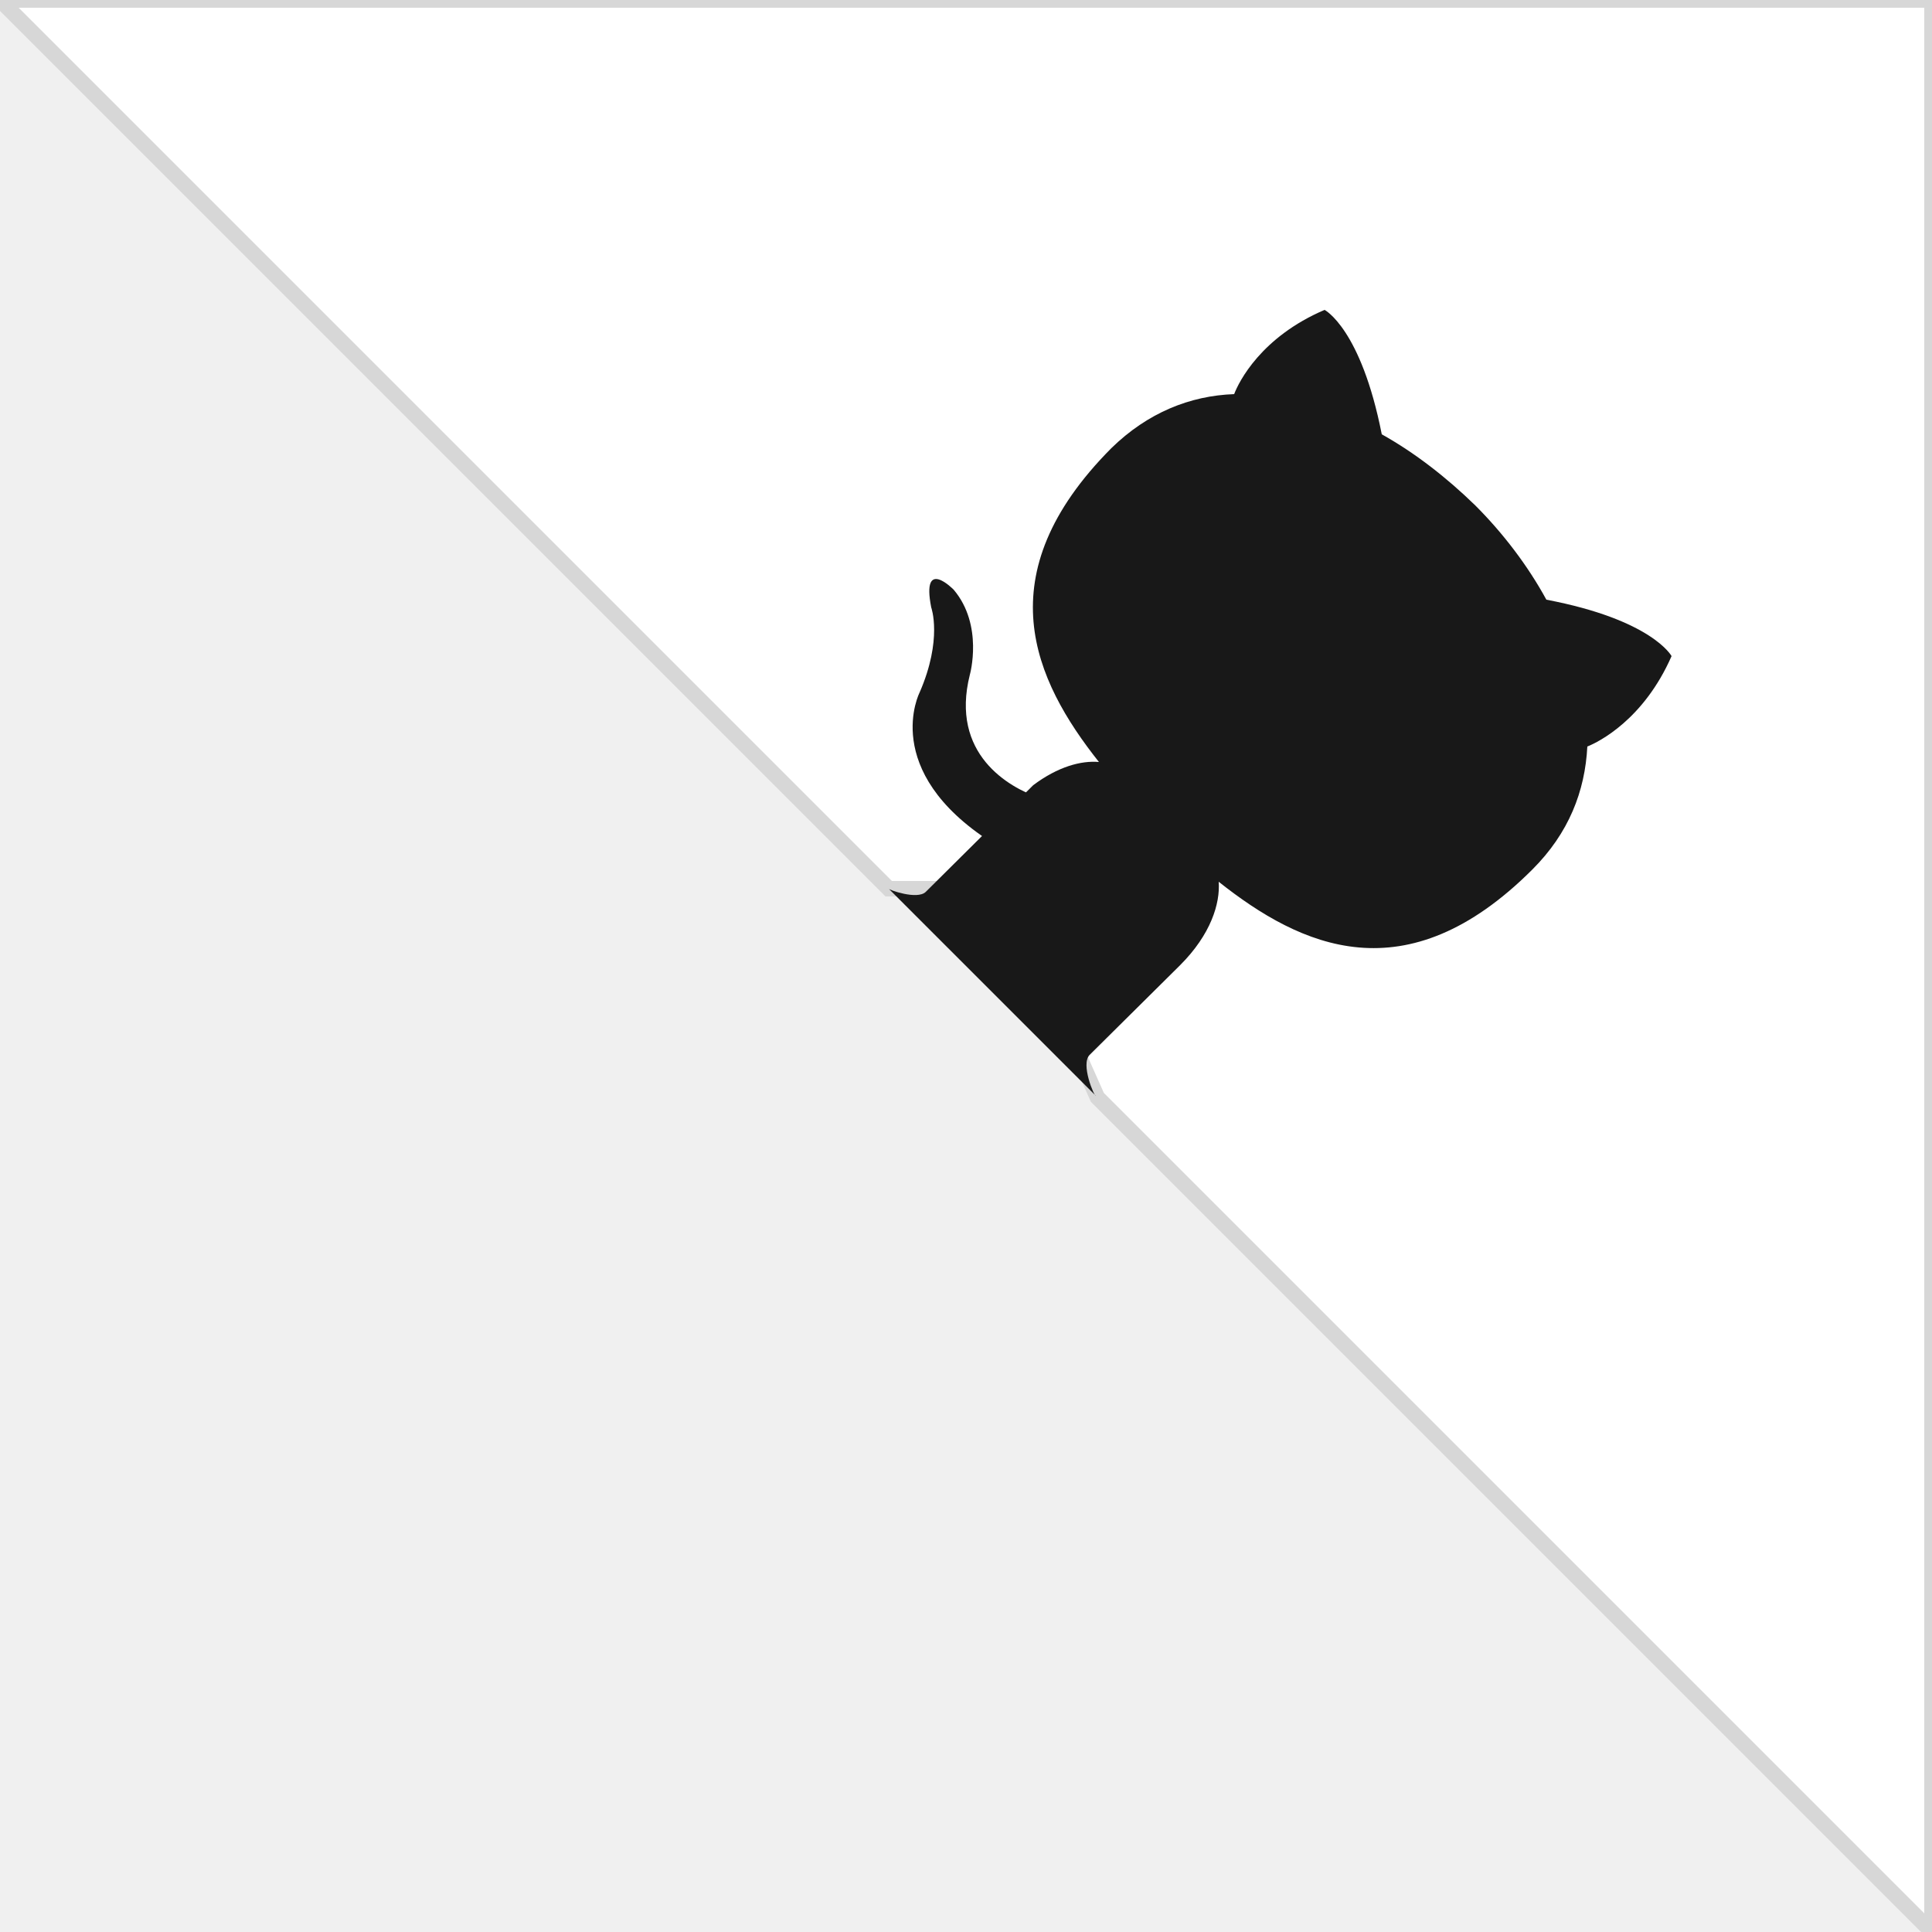
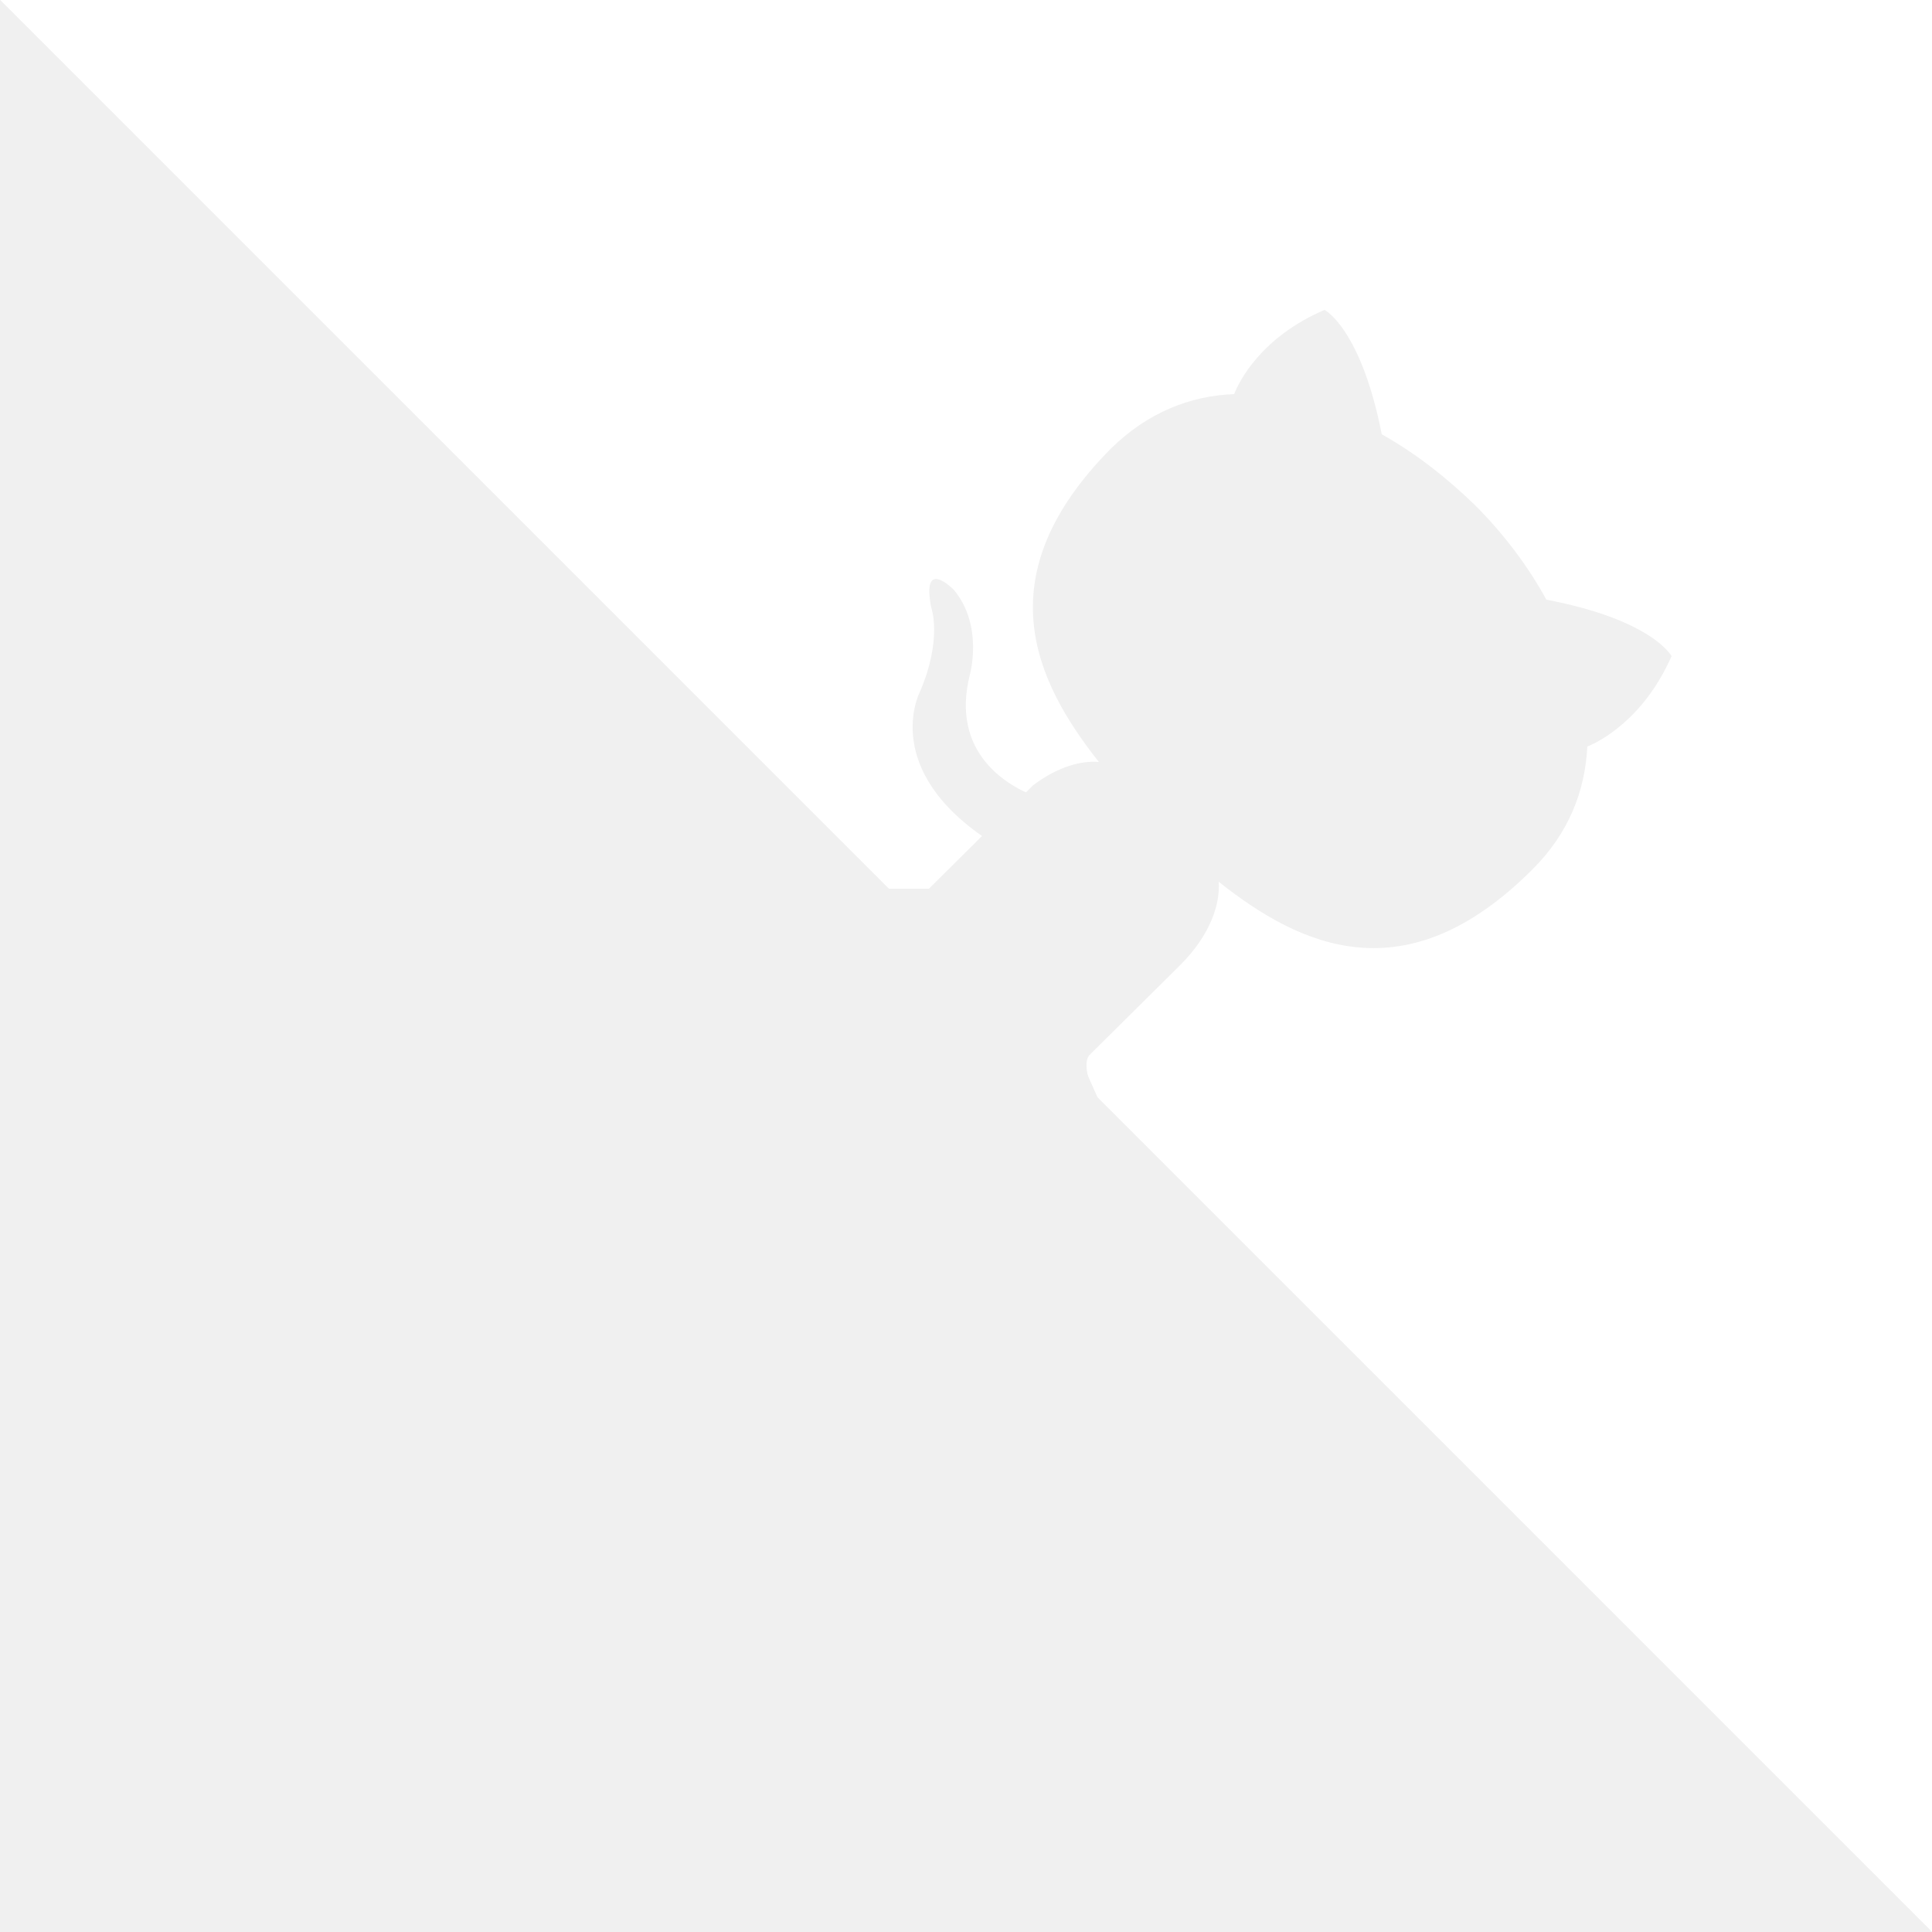
<svg xmlns="http://www.w3.org/2000/svg" width="80" height="80" viewBox="0 0 250 250" role="img" aria-label="View source on GitHub">
-   <path d="M0,0 L115,115 L130,115 L142,142 L250,250 L250,0 Z" fill="#ffffff" />
-   <path d="M0,0 L250,0 L250,250 L142,142 L130,115 L115,115 Z" fill="none" stroke="#d7d7d7" stroke-width="2" />
-   <path d="M128.3,109.0 C113.8,99.7 119.0,89.6 119.0,89.6 C122.0,82.7 120.5,78.6 120.5,78.6 C119.2,72.0 123.4,76.3 123.4,76.3 C127.3,80.9 125.5,87.3 125.5,87.3 C122.9,97.6 130.6,101.9 134.4,103.2" fill="#181818" transform-origin="130 106" />
-   <path d="M115.0,115.0 C114.9,115.1 118.7,116.5 119.8,115.4 L133.7,101.6 C136.9,99.2 139.9,98.4 142.2,98.6 C133.8,88.0 127.5,74.4 143.8,58.0 C148.5,53.4 154.0,51.2 159.7,51.0 C160.3,49.4 163.2,43.6 171.4,40.1 C171.4,40.1 176.1,42.5 178.8,56.2 C183.1,58.6 187.2,61.8 190.9,65.4 C194.5,69.0 197.7,73.2 200.1,77.6 C213.8,80.2 216.3,84.9 216.3,84.9 C212.7,93.1 206.9,96.0 205.4,96.6 C205.1,102.4 203.0,107.8 198.3,112.5 C181.9,128.9 168.3,122.5 157.7,114.1 C157.9,116.9 156.7,120.9 152.7,124.9 L141.0,136.5 C139.8,137.7 141.6,141.9 141.8,141.8 Z" fill="#181818" />
+   <defs>
+     <mask id="octocat-cutout" maskUnits="userSpaceOnUse" x="0" y="0" width="250" height="250">
+       <path d="M0,0 L115,115 L130,115 L142,142 L250,250 L250,0 Z" fill="#ffffff" />
+       <path d="M128.3,109.0 C113.8,99.7 119.0,89.6 119.0,89.6 C122.0,82.7 120.5,78.6 120.5,78.6 C119.2,72.0 123.4,76.3 123.4,76.3 C127.3,80.9 125.5,87.3 125.5,87.3 C122.9,97.6 130.6,101.9 134.4,103.2" fill="#000000" />
+       <path d="M115.0,115.0 C114.9,115.1 118.7,116.5 119.8,115.4 L133.7,101.6 C136.9,99.2 139.9,98.4 142.2,98.6 C133.8,88.0 127.5,74.4 143.8,58.0 C148.5,53.4 154.0,51.2 159.7,51.0 C160.3,49.4 163.2,43.6 171.4,40.1 C171.4,40.1 176.1,42.5 178.8,56.2 C183.1,58.6 187.2,61.8 190.9,65.4 C194.5,69.0 197.7,73.2 200.1,77.6 C213.8,80.2 216.3,84.9 216.3,84.9 C212.7,93.1 206.9,96.0 205.4,96.6 C205.1,102.4 203.0,107.8 198.3,112.5 C181.9,128.9 168.3,122.5 157.7,114.1 C157.9,116.9 156.7,120.9 152.7,124.9 L141.0,136.5 C139.8,137.7 141.6,141.9 141.8,141.8 Z" fill="#000000" />
+     </mask>
+   </defs>
+   <path d="M0,0 L115,115 L130,115 L142,142 L250,250 L250,0 Z" fill="#ffffff" mask="url(#octocat-cutout)" />
</svg>
